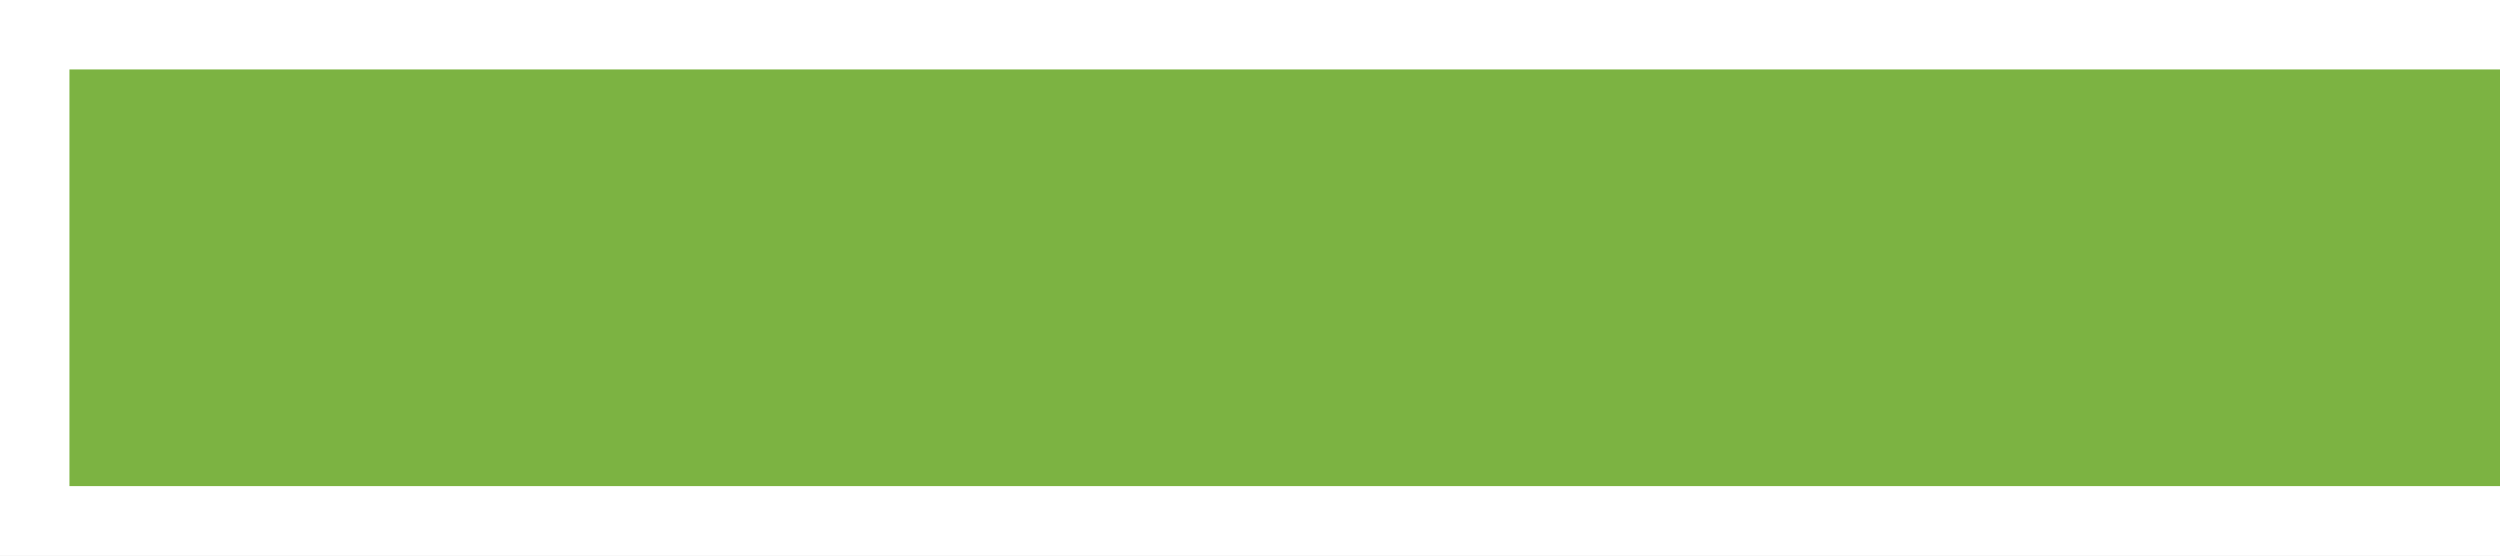
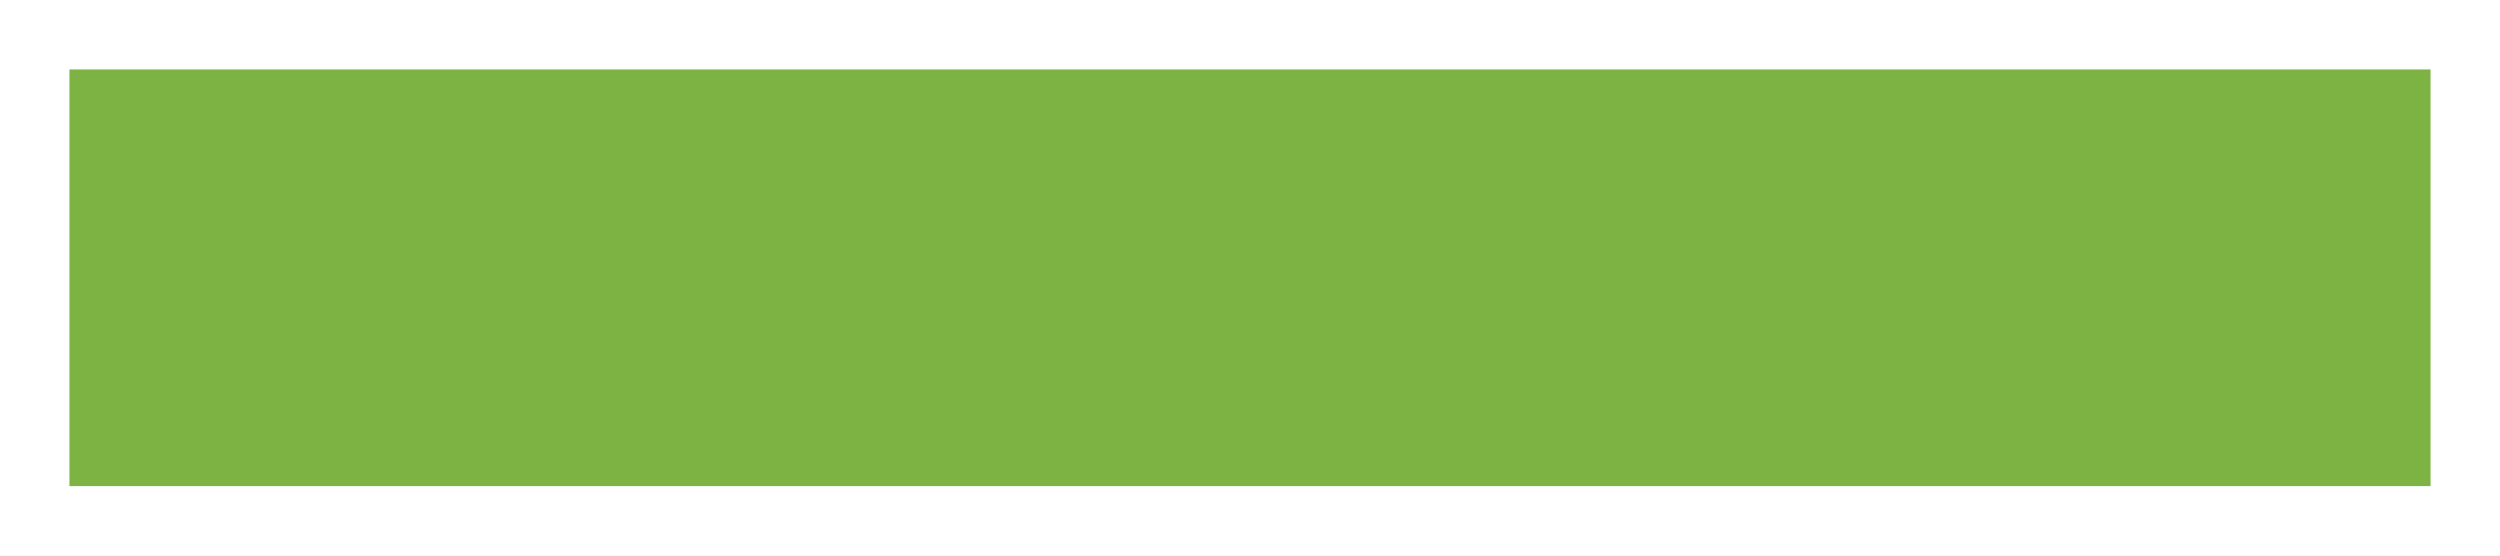
<svg xmlns="http://www.w3.org/2000/svg" width="72px" height="16px" viewBox="0 0 72 16" version="1.1">
  <rect fill="#FFFFFF" x="0" y="0" width="72" height="16" />
-   <rect fill="#7CB342" x="2" y="2" width="70" height="12" />
+   <rect fill="#7CB342" x="2" y="2" width="68" height="12" />
</svg>
